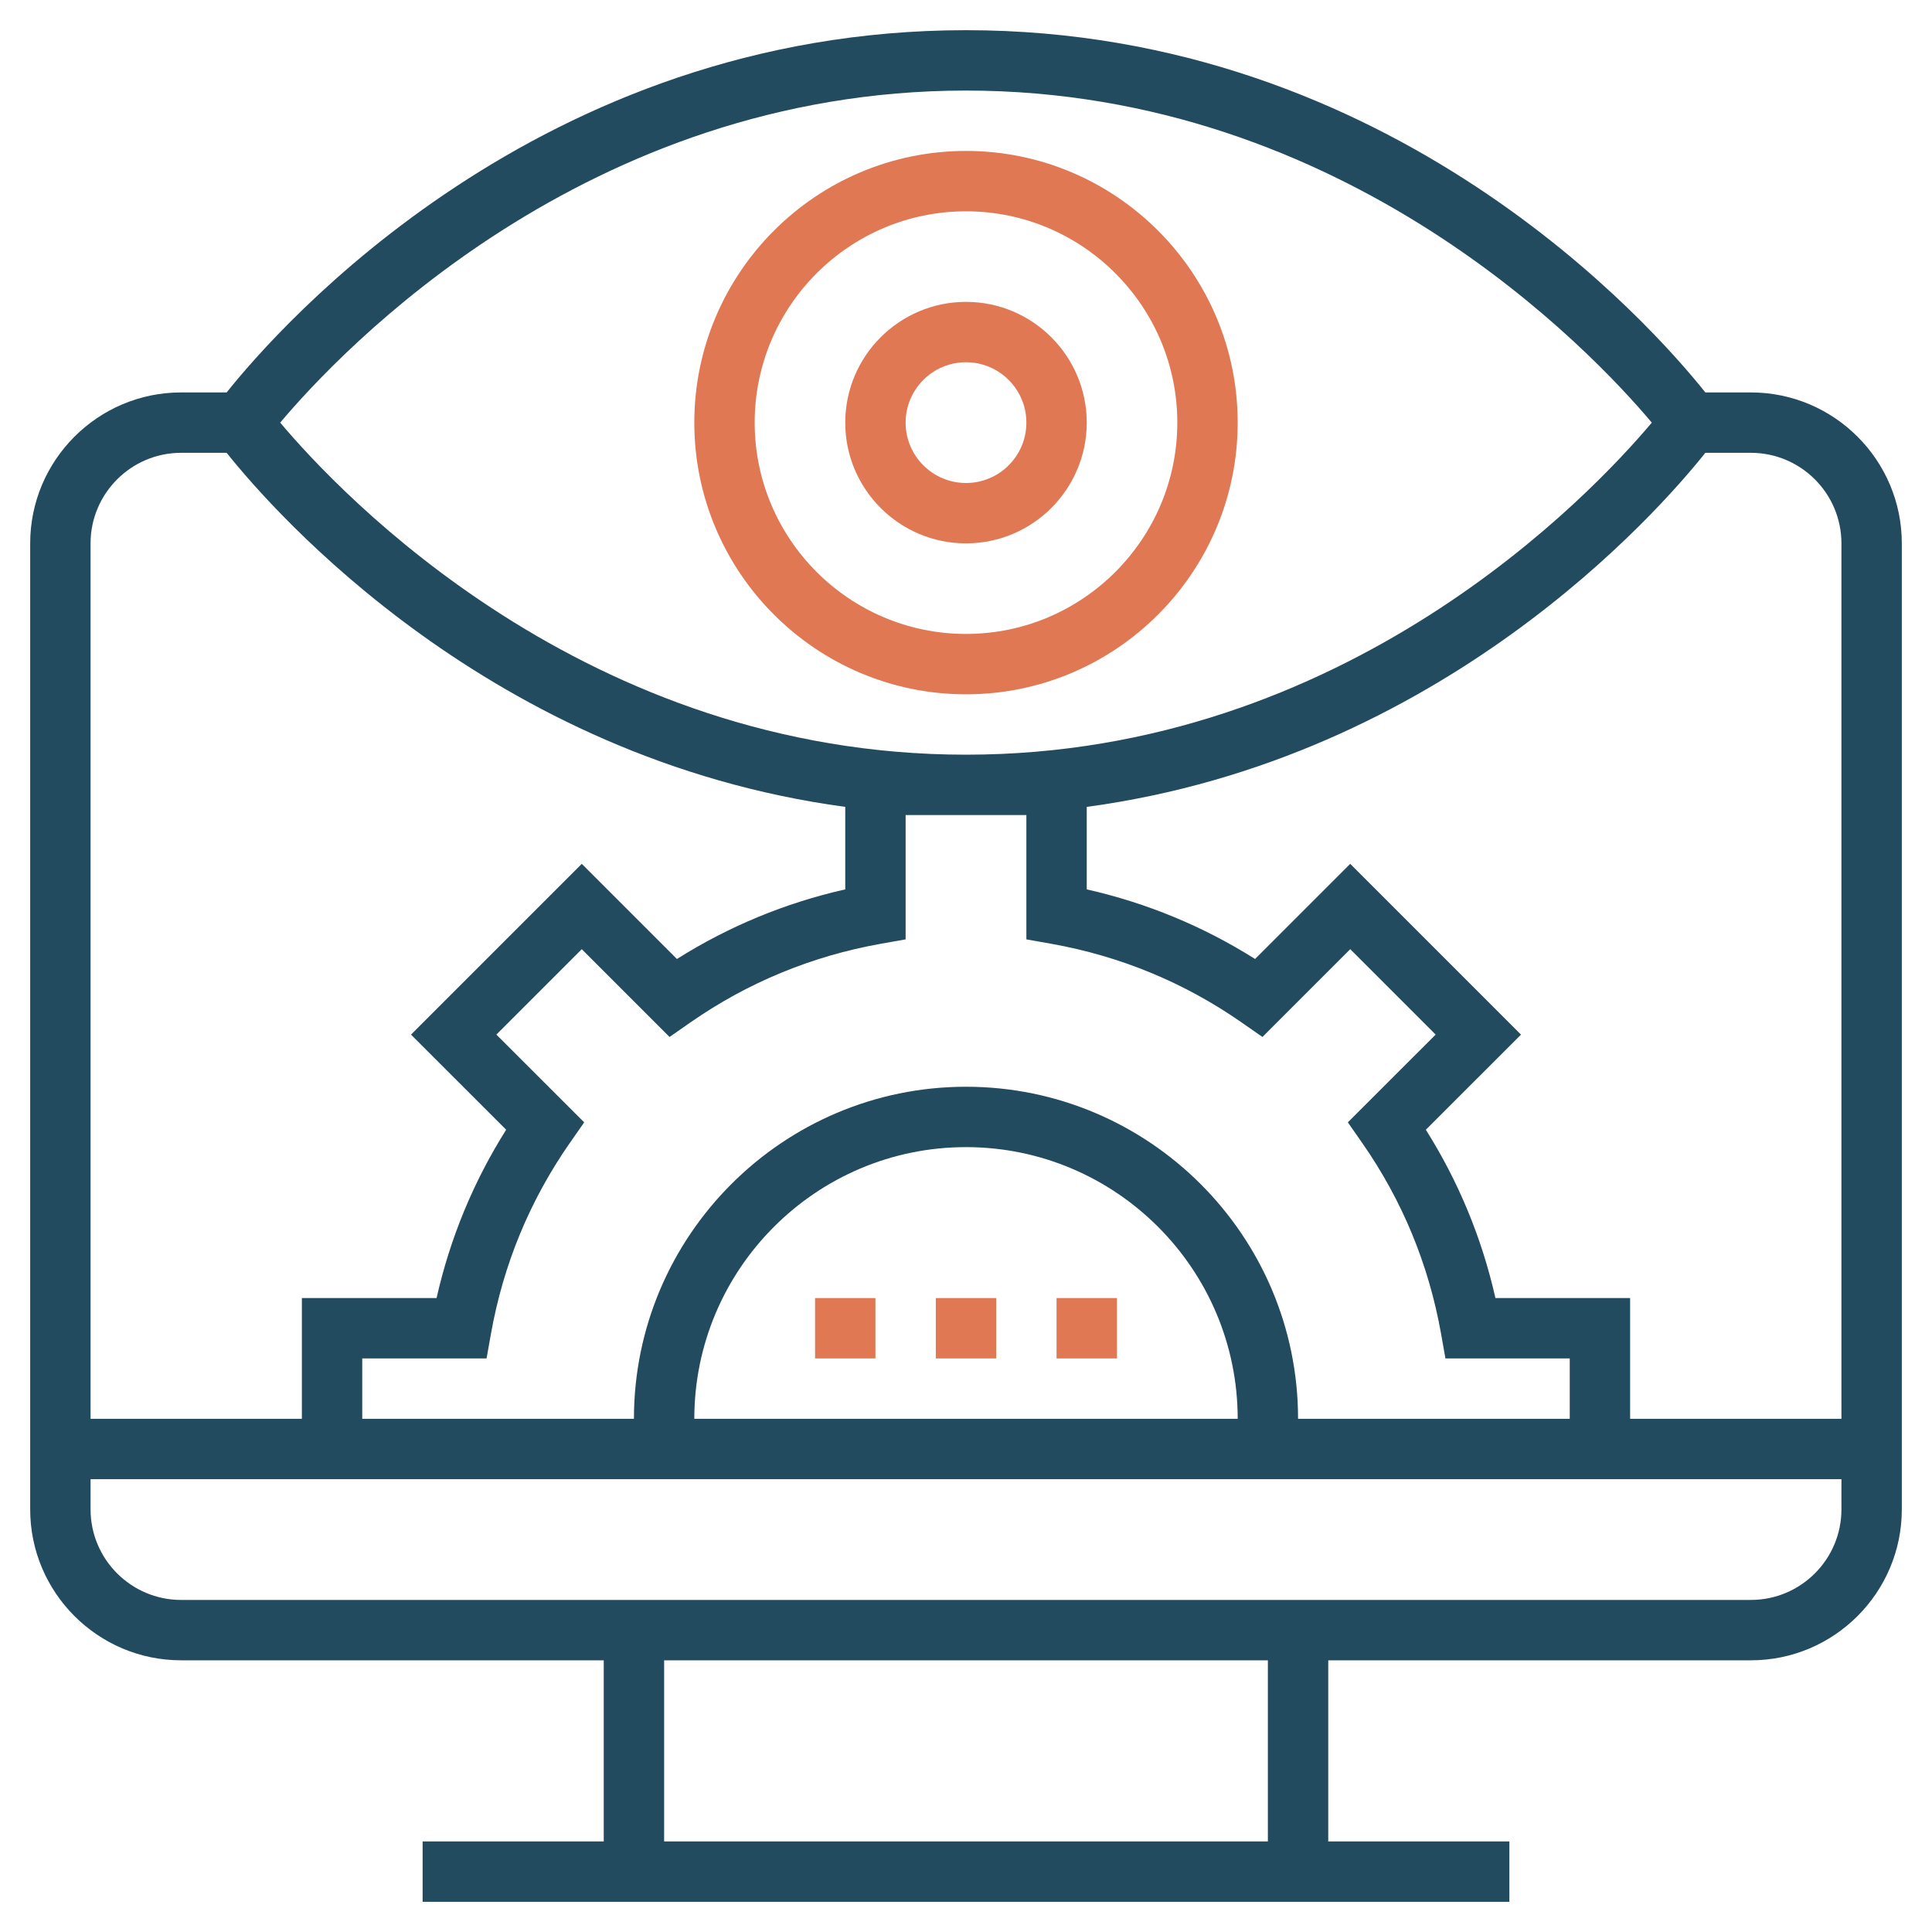
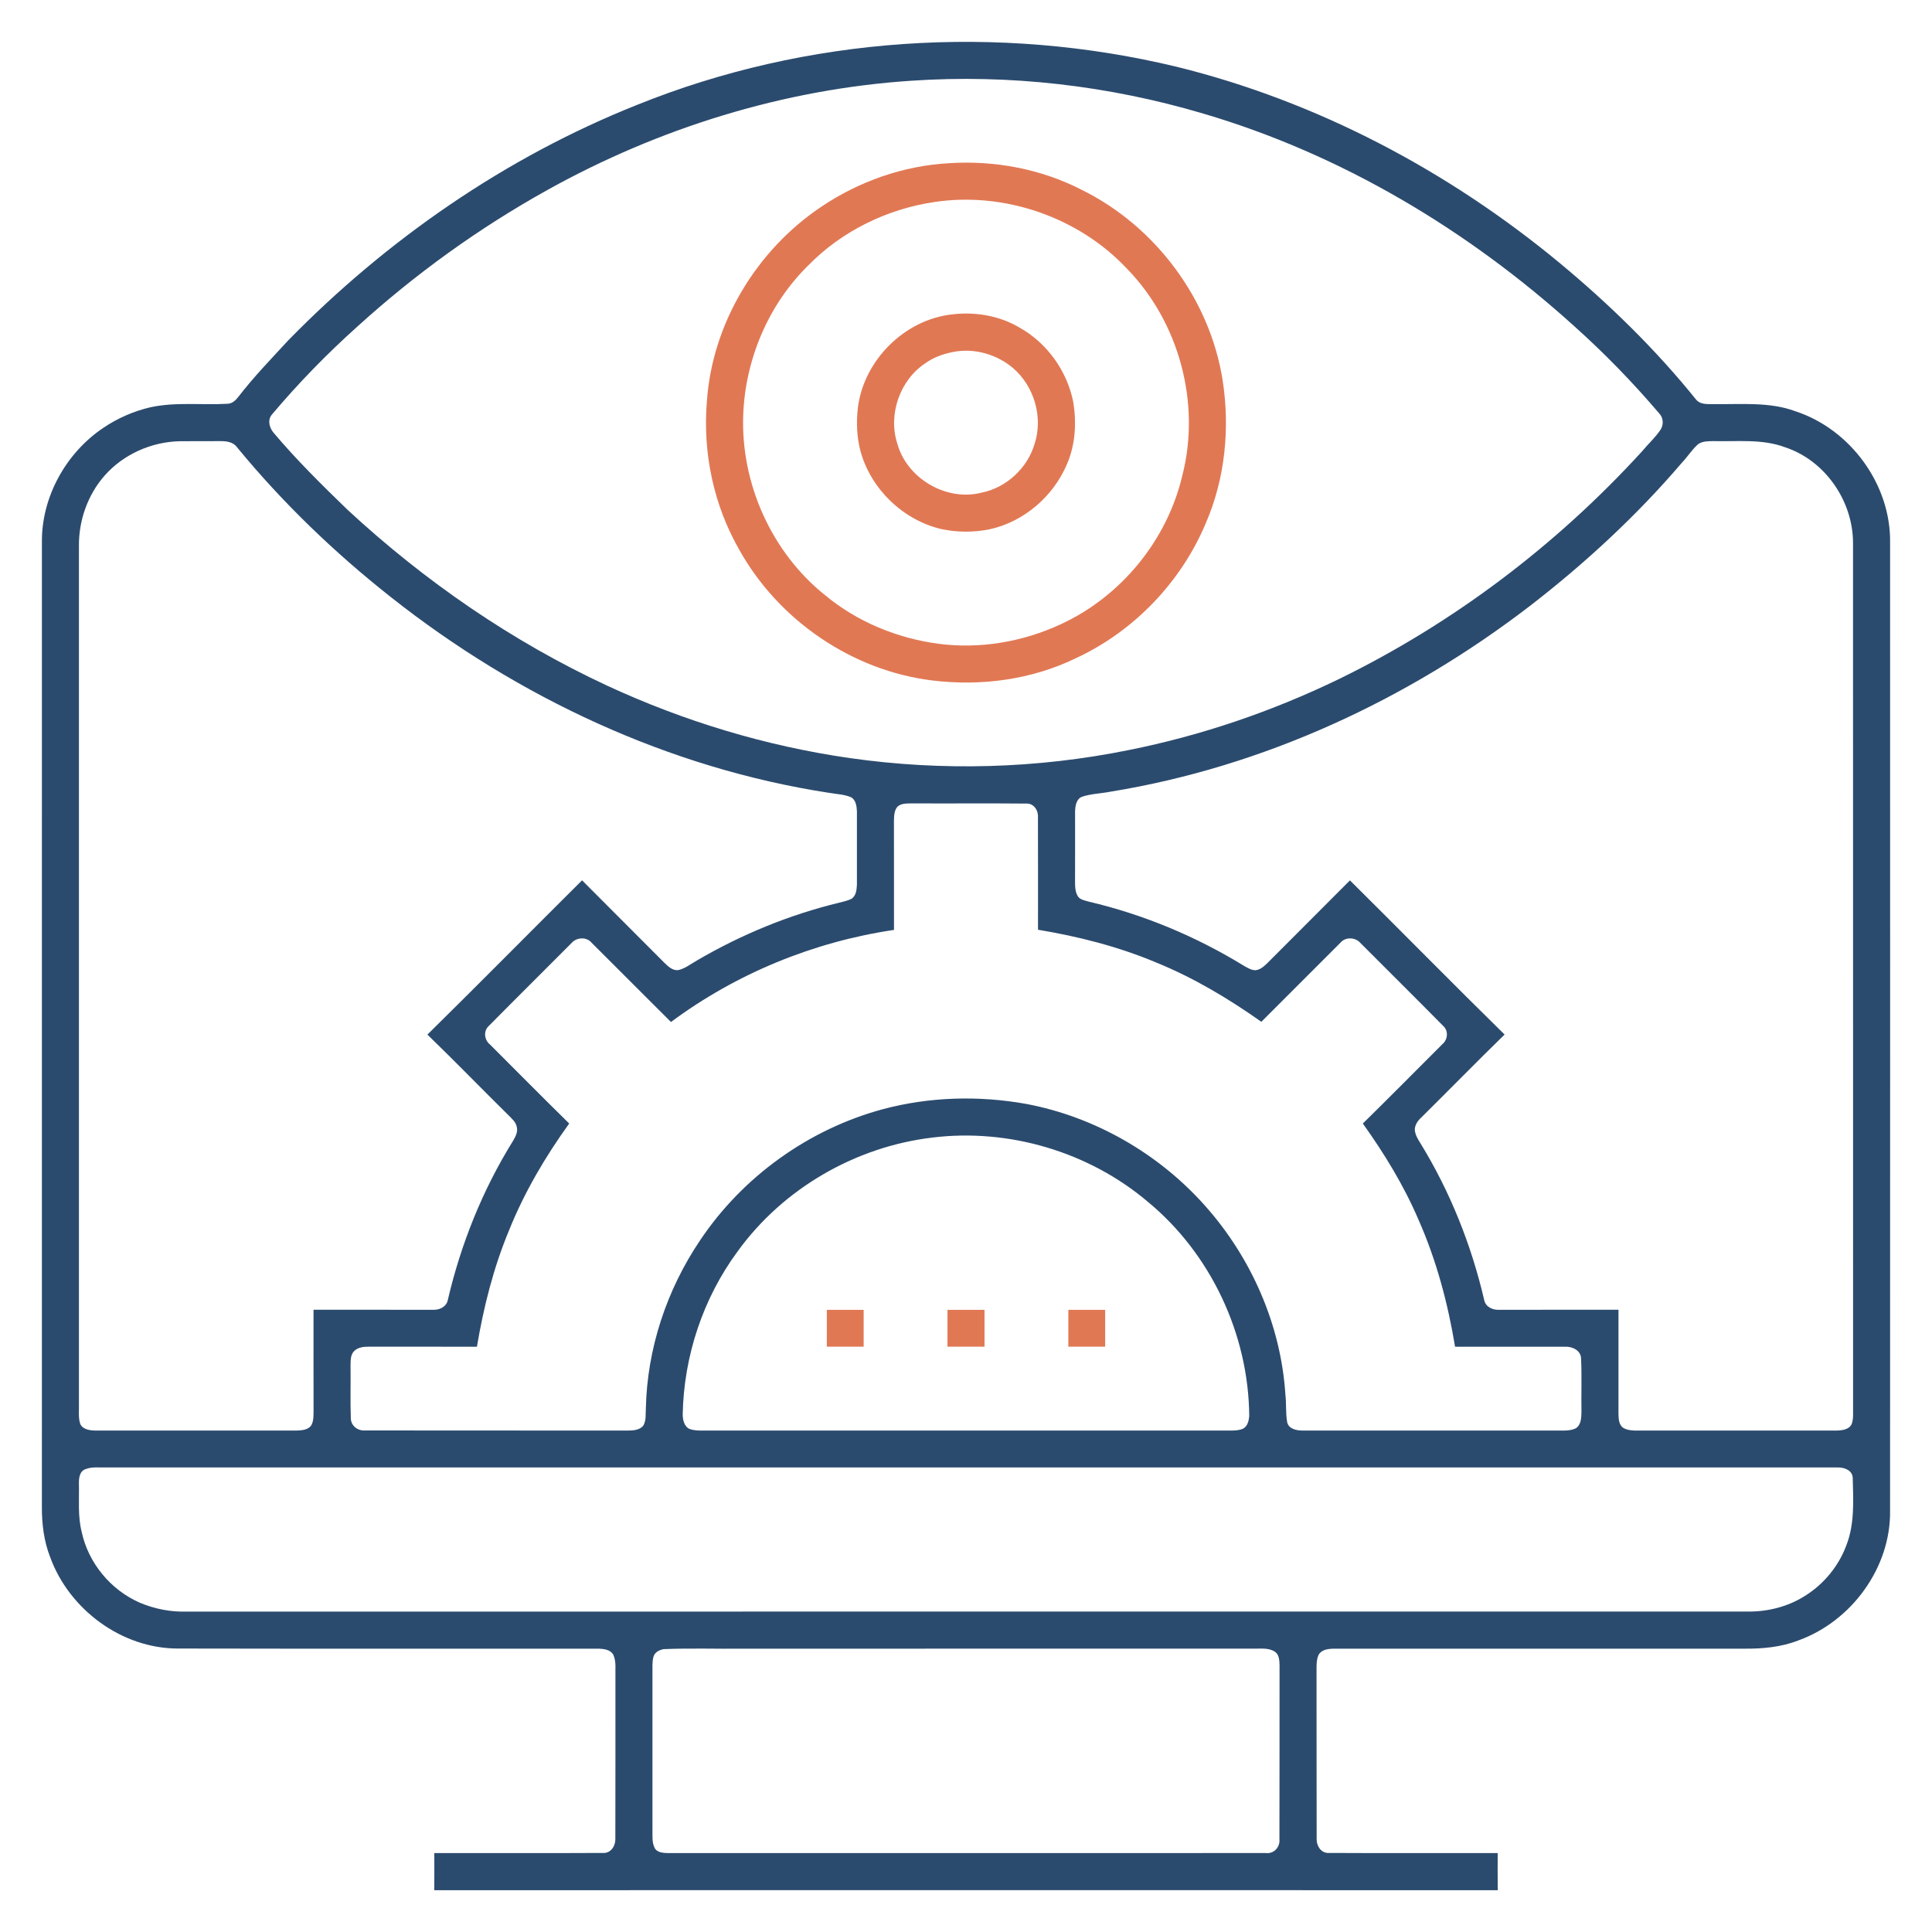
- <svg xmlns="http://www.w3.org/2000/svg" version="1.1" x="0px" y="0px" viewBox="0 0 64 64" style="enable-background:new 0 0 64 64;" xml:space="preserve">
-   <g>
-     <path d="M58,13h-1.508C54.754,10.82,46.14,1,32,1S9.246,10.82,7.508,13H6c-2.757,0-5,2.243-5,5v32c0,2.757,2.243,5,5,5h14v6h-6v2   h36v-2h-6v-6h14c2.757,0,5-2.243,5-5V18C63,15.243,60.757,13,58,13z M61,18v29h-7v-4h-4.462c-0.449-1.988-1.222-3.857-2.305-5.576   l3.152-3.151l-5.657-5.657l-3.152,3.152c-1.718-1.083-3.587-1.856-5.576-2.306v-2.733C47.762,25.142,54.925,16.966,56.492,15H58   C59.654,15,61,16.346,61,18z M23,47c0-4.963,4.038-9,9-9s9,4.037,9,9H23z M32,36c-6.065,0-11,4.935-11,11h-9v-2h4.118l0.147-0.824   c0.408-2.288,1.286-4.411,2.608-6.31l0.479-0.687l-2.909-2.907l2.829-2.829l2.908,2.908l0.687-0.479   c1.897-1.322,4.02-2.2,6.309-2.608L30,31.118V27h4v4.118l0.824,0.146c2.289,0.408,4.412,1.286,6.309,2.608l0.687,0.479l2.909-2.908   l2.829,2.829l-2.909,2.907l0.479,0.687c1.323,1.898,2.2,4.021,2.608,6.31L47.882,45H52v2h-9C43,40.935,38.065,36,32,36z M32,3   c12.602,0,20.73,8.637,22.718,11C52.73,16.363,44.602,25,32,25S11.27,16.363,9.282,14C11.27,11.637,19.398,3,32,3z M6,15h1.508   C9.075,16.966,16.238,25.142,28,26.729v2.733c-1.988,0.449-3.857,1.223-5.576,2.306l-3.152-3.152l-5.657,5.657l3.152,3.151   c-1.083,1.719-1.856,3.588-2.305,5.576H10v4H3V18C3,16.346,4.346,15,6,15z M42,61H22v-6h20V61z M58,53H6c-1.654,0-3-1.346-3-3v-1   h58v1C61,51.654,59.654,53,58,53z" style="fill: #234B5F;" />
-     <rect x="31" y="43" width="2" height="2" style="fill: #E17854;" />
-     <rect x="35" y="43" width="2" height="2" style="fill: #E17854;" />
-     <rect x="27" y="43" width="2" height="2" style="fill: #E17854;" />
-     <path d="M32,23c4.962,0,9-4.037,9-9s-4.038-9-9-9s-9,4.037-9,9S27.038,23,32,23z M32,7c3.86,0,7,3.141,7,7s-3.14,7-7,7   s-7-3.141-7-7S28.14,7,32,7z" style="fill: #E17854;" />
-     <path d="M32,18c2.206,0,4-1.794,4-4s-1.794-4-4-4s-4,1.794-4,4S29.794,18,32,18z M32,12c1.103,0,2,0.897,2,2s-0.897,2-2,2   s-2-0.897-2-2S30.897,12,32,12z" style="fill: #E17854;" />
+ <svg xmlns="http://www.w3.org/2000/svg" width="1000pt" height="1000pt" viewBox="0 0 1000 1000" version="1.1">
+   <g id="#2b4b6eff">
+     <path fill="#2b4b6e" opacity="1.00" d=" M 329.56 54.36 C 417.61 18.76 516.80 12.35 609.02 34.56 C 681.73 52.47 749.49 88.32 807.08 135.95 C 832.87 157.34 857.00 180.85 878.02 206.98 C 880.53 209.77 884.63 209.04 887.99 209.17 C 901.77 209.32 916.03 207.97 929.23 212.84 C 957.79 222.15 978.82 250.86 978.31 281.02 C 978.33 448.03 978.35 615.04 978.30 782.05 C 978.66 811.44 958.34 839.13 930.94 849.04 C 922.07 852.53 912.45 853.44 903.00 853.35 C 831.96 853.34 760.92 853.35 689.88 853.35 C 687.22 853.46 683.96 853.93 682.54 856.50 C 681.57 858.50 681.45 860.78 681.44 862.97 C 681.51 892.64 681.39 922.32 681.50 951.99 C 681.45 955.60 683.96 959.38 687.93 959.08 C 717.02 959.24 746.11 959.10 775.20 959.15 C 775.19 965.55 775.14 971.96 775.23 978.37 C 591.74 978.33 408.26 978.34 224.77 978.37 C 224.85 971.96 224.81 965.55 224.80 959.15 C 253.89 959.10 282.99 959.24 312.08 959.08 C 316.05 959.37 318.55 955.59 318.50 951.98 C 318.60 923.99 318.51 896.00 318.54 868.00 C 318.42 864.16 319.07 860.09 317.45 856.48 C 316.01 853.92 312.74 853.46 310.08 853.35 C 237.39 853.30 164.70 853.44 92.01 853.28 C 62.94 853.26 35.76 833.00 25.94 805.91 C 22.72 797.66 21.63 788.75 21.68 779.95 C 21.69 613.62 21.66 447.30 21.69 280.98 C 21.34 257.45 34.05 234.49 53.48 221.45 C 60.84 216.47 69.12 212.84 77.78 210.82 C 91.02 207.92 104.64 209.77 118.04 208.97 C 120.33 208.81 122.06 207.12 123.38 205.39 C 131.33 195.08 140.39 185.73 149.19 176.17 C 200.25 123.97 261.62 81.45 329.56 54.36 M 471.56 41.80 C 405.62 46.16 341.04 66.24 283.37 98.32 C 247.99 117.97 214.93 141.82 184.98 169.02 C 169.18 183.18 154.35 198.42 140.68 214.64 C 138.30 217.54 139.49 221.60 141.76 224.17 C 153.65 238.25 166.79 251.21 180.04 264.01 C 219.79 300.79 264.94 331.95 314.10 354.82 C 353.94 373.30 396.42 386.16 439.91 392.39 C 487.75 399.21 536.76 397.85 584.13 388.25 C 621.86 380.73 658.55 368.19 693.16 351.42 C 752.19 322.57 805.49 282.25 849.77 233.78 C 852.93 229.94 856.70 226.60 859.48 222.44 C 861.15 219.87 861.02 216.37 858.90 214.09 C 845.29 198.11 830.65 183.00 815.00 168.99 C 759.92 119.10 694.43 79.90 622.92 58.83 C 574.00 44.30 522.50 38.32 471.56 41.80 M 54.21 246.10 C 45.33 256.15 40.63 269.64 40.86 283.01 C 40.86 431.00 40.87 578.99 40.86 726.98 C 40.95 730.21 40.49 733.54 41.43 736.69 C 42.45 739.77 46.18 740.36 48.99 740.44 C 83.99 740.43 119.00 740.44 154.01 740.44 C 156.45 740.31 159.38 740.05 160.98 737.95 C 162.47 735.58 162.24 732.63 162.30 729.95 C 162.25 712.61 162.28 695.26 162.28 677.92 C 182.87 677.96 203.45 677.93 224.04 677.94 C 227.35 678.15 231.07 676.45 231.77 672.93 C 238.54 643.87 249.81 615.79 265.59 590.44 C 266.84 588.28 268.21 585.71 267.45 583.17 C 266.97 580.77 265.05 579.14 263.43 577.49 C 249.31 563.56 235.48 549.31 221.23 535.50 C 248.09 509.06 274.55 482.22 301.28 455.65 C 315.40 469.89 329.65 484.01 343.79 498.25 C 345.76 500.15 348.08 502.49 351.09 502.12 C 354.78 501.28 357.76 498.76 361.02 496.97 C 383.85 483.66 408.55 473.48 434.25 467.26 C 436.39 466.72 438.58 466.25 440.59 465.30 C 443.10 463.85 443.41 460.56 443.54 457.95 C 443.54 445.28 443.54 432.61 443.54 419.93 C 443.41 417.31 443.03 414.03 440.47 412.64 C 436.86 411.09 432.85 411.06 429.04 410.36 C 346.25 397.64 268.05 360.98 202.52 309.23 C 173.27 286.18 146.25 260.21 122.61 231.41 C 120.65 228.71 117.09 228.30 114.01 228.33 C 107.01 228.38 100.01 228.30 93.02 228.38 C 78.39 228.71 63.93 235.11 54.21 246.10 M 878.99 229.87 C 875.75 232.69 873.52 236.41 870.56 239.49 C 847.08 266.98 820.37 291.63 791.77 313.72 C 728.48 362.28 653.83 396.92 574.87 409.76 C 569.97 410.72 564.88 410.81 560.12 412.37 C 557.05 413.49 556.54 417.23 556.46 420.07 C 556.45 432.38 556.49 444.68 556.44 456.99 C 556.45 459.38 556.62 461.97 557.98 464.03 C 559.25 465.80 561.58 466.08 563.54 466.68 C 591.90 473.35 619.13 484.70 643.95 499.96 C 645.77 500.97 647.65 502.16 649.81 502.19 C 652.46 501.92 654.44 500.01 656.24 498.24 C 670.37 484.02 684.61 469.91 698.73 455.68 C 725.49 482.20 751.89 509.10 778.78 535.48 C 764.20 549.67 749.99 564.25 735.52 578.55 C 733.75 580.18 732.30 582.33 732.29 584.83 C 732.53 587.37 733.85 589.61 735.19 591.72 C 750.57 616.74 761.58 644.35 768.23 672.93 C 768.93 676.46 772.66 678.16 775.99 677.94 C 796.56 677.93 817.14 677.96 837.72 677.92 C 837.73 695.96 837.72 714.00 837.72 732.04 C 837.81 734.44 837.90 737.38 840.03 738.96 C 841.77 740.07 843.89 740.37 845.93 740.44 C 880.95 740.44 915.96 740.43 950.97 740.44 C 953.79 740.37 957.57 739.77 958.58 736.66 C 959.44 733.84 959.07 730.85 959.15 727.96 C 959.11 578.98 959.18 430.01 959.12 281.03 C 959.11 259.39 944.78 238.45 924.11 231.56 C 912.22 227.06 899.38 228.63 886.98 228.32 C 884.28 228.36 881.29 228.28 878.99 229.87 M 464.56 417.50 C 462.76 419.52 462.77 422.46 462.70 425.02 C 462.76 443.79 462.70 462.56 462.73 481.32 C 421.11 487.48 381.08 503.88 347.29 528.99 C 333.52 515.29 319.83 501.51 306.07 487.81 C 303.51 484.85 298.50 485.15 295.96 487.98 C 281.69 502.33 267.29 516.56 253.07 530.96 C 250.16 533.52 250.59 538.13 253.49 540.52 C 267.20 554.18 280.79 567.98 294.62 581.53 C 282.23 598.73 271.39 617.12 263.48 636.83 C 255.45 656.12 250.32 676.49 246.86 697.06 C 228.23 697.05 209.60 697.08 190.98 697.04 C 188.30 697.02 185.30 697.31 183.31 699.31 C 181.29 701.30 181.52 704.39 181.44 707.00 C 181.58 715.94 181.26 724.89 181.58 733.82 C 181.50 737.93 185.15 740.74 189.09 740.40 C 234.39 740.50 279.70 740.38 325.01 740.46 C 327.76 740.42 331.06 740.24 332.94 737.94 C 334.56 735.27 334.09 731.98 334.29 729.01 C 334.95 698.14 345.03 667.74 362.24 642.18 C 384.29 609.10 418.59 584.44 456.99 574.11 C 481.09 567.67 506.62 566.99 531.14 571.38 C 566.75 578.08 599.80 597.13 623.83 624.20 C 647.74 651.07 663.00 685.82 665.32 721.81 C 665.87 726.51 665.41 731.29 666.21 735.96 C 666.83 739.53 670.95 740.44 674.02 740.44 C 717.65 740.44 761.29 740.43 804.93 740.44 C 808.46 740.35 812.24 740.90 815.55 739.33 C 818.35 737.65 818.50 733.92 818.56 731.01 C 818.39 721.70 818.79 712.38 818.36 703.09 C 818.20 698.89 813.73 696.87 810.04 697.06 C 791.07 697.05 772.11 697.07 753.14 697.06 C 749.39 674.42 743.43 652.07 734.10 631.07 C 726.56 613.48 716.50 597.08 705.40 581.53 C 719.21 567.98 732.82 554.20 746.51 540.53 C 749.39 538.14 749.85 533.58 746.98 531.00 C 732.74 516.56 718.30 502.30 703.99 487.92 C 701.43 485.10 696.43 484.89 693.90 487.85 C 680.22 501.52 666.55 515.21 652.87 528.88 C 635.84 516.86 617.85 506.09 598.51 498.22 C 578.92 489.97 558.20 484.71 537.27 481.23 C 537.25 461.83 537.33 442.43 537.24 423.04 C 537.49 419.38 535.03 415.65 531.05 415.93 C 511.38 415.73 491.70 415.94 472.03 415.83 C 469.50 415.90 466.58 415.70 464.56 417.50 M 482.58 588.81 C 442.76 593.53 405.23 615.23 381.74 647.79 C 363.86 672.04 353.95 701.94 353.37 732.04 C 353.38 734.91 354.14 738.59 357.18 739.72 C 360.67 740.84 364.40 740.34 368.01 740.44 C 458.01 740.44 548.01 740.43 638.02 740.44 C 639.87 740.37 641.83 740.25 643.53 739.40 C 645.77 738.14 646.39 735.33 646.60 732.98 C 646.30 690.67 626.69 648.83 593.98 621.93 C 563.53 596.18 522.15 583.92 482.58 588.81 M 44.36 760.40 C 41.16 761.38 40.78 765.17 40.85 768.00 C 41.04 776.33 40.20 784.81 42.30 792.97 C 45.73 809.04 57.35 822.99 72.37 829.56 C 80.13 832.83 88.57 834.46 96.99 834.15 C 366.35 834.14 635.71 834.16 905.07 834.14 C 915.20 834.18 925.46 831.57 934.06 826.14 C 943.88 820.10 951.63 810.73 955.64 799.93 C 960.02 788.81 959.26 776.66 958.97 764.98 C 958.85 760.93 954.42 759.41 951.01 759.56 C 652.34 759.57 353.67 759.56 55.01 759.56 C 51.46 759.67 47.75 759.07 44.36 760.40 M 343.44 853.59 C 341.29 854.05 338.91 855.14 338.27 857.45 C 337.45 860.21 337.77 863.14 337.71 865.99 C 337.73 893.00 337.74 920.00 337.71 947.01 C 337.77 950.32 337.33 953.96 339.09 956.95 C 340.69 959.08 343.65 959.08 346.07 959.16 C 449.07 959.12 552.07 959.18 655.07 959.13 C 659.26 959.68 662.61 956.21 662.23 952.06 C 662.34 922.02 662.23 891.98 662.29 861.93 C 662.21 859.50 662.16 856.52 659.95 854.98 C 656.72 852.77 652.64 853.41 648.97 853.34 C 560.96 853.36 472.96 853.34 384.95 853.35 C 371.12 853.52 357.24 853.01 343.44 853.59 Z" />
+   </g>
+   <g id="#e17854ff">
+     <path fill="#e17854" opacity="1.00" d=" M 491.37 84.46 C 514.85 82.96 538.81 87.44 559.80 98.21 C 597.97 117.00 626.25 154.81 632.85 196.92 C 636.65 221.60 634.16 247.48 624.24 270.51 C 611.46 301.19 586.93 326.80 556.74 340.75 C 533.89 351.83 507.75 355.28 482.65 352.22 C 441.03 347.18 402.85 320.97 382.54 284.38 C 369.39 261.40 363.71 234.44 365.86 208.09 C 368.51 167.63 391.48 129.56 425.00 107.08 C 444.60 93.84 467.71 85.74 491.37 84.46 M 483.43 104.59 C 459.00 108.26 435.66 119.66 418.36 137.38 C 397.69 157.64 385.69 186.14 384.68 214.98 C 383.44 250.27 399.35 285.85 426.95 307.98 C 443.66 321.88 464.52 330.45 486.02 333.25 C 507.42 336.01 529.52 332.19 549.04 323.11 C 580.31 308.74 604.23 279.48 612.01 245.95 C 621.62 208.49 610.21 166.52 583.16 138.92 C 558.08 112.26 519.60 99.09 483.43 104.59 Z" />
+     <path fill="#e17854" opacity="1.00" d=" M 492.53 162.76 C 504.52 161.25 517.09 163.31 527.57 169.48 C 541.93 177.46 552.35 192.01 555.52 208.10 C 557.28 218.84 556.62 230.22 552.24 240.29 C 545.16 257.00 529.88 270.16 512.06 274.00 C 503.84 275.61 495.25 275.60 487.06 273.81 C 467.41 269.11 450.94 253.27 445.47 233.83 C 443.45 226.42 443.16 218.59 444.04 210.98 C 447.12 186.55 468.01 165.59 492.53 162.76 M 493.20 182.21 C 488.14 183.23 483.14 184.95 478.95 188.02 C 465.75 196.74 459.56 214.59 464.45 229.62 C 469.43 247.68 489.80 259.66 507.99 255.01 C 520.88 252.46 531.87 242.25 535.53 229.66 C 540.00 215.95 535.27 199.91 524.39 190.55 C 515.93 183.34 504.13 179.98 493.20 182.21 Z" />
+     <path fill="#e17854" opacity="1.00" d=" M 427.97 677.97 C 434.32 677.95 440.68 677.96 447.03 677.97 C 447.04 684.32 447.04 690.67 447.03 697.03 C 440.68 697.05 434.32 697.04 427.96 697.03 C 427.96 690.68 427.95 684.32 427.97 677.97 Z" />
+     <path fill="#e17854" opacity="1.00" d=" M 490.42 677.97 C 496.80 677.95 503.19 677.96 509.58 677.97 C 509.59 684.32 509.59 690.67 509.59 697.03 C 503.19 697.04 496.80 697.04 490.41 697.04 C 490.41 690.68 490.40 684.32 490.42 677.97 Z" />
+     <path fill="#e17854" opacity="1.00" d=" M 552.97 677.97 C 559.32 677.95 565.67 677.95 572.03 677.97 C 572.04 684.32 572.04 690.67 572.03 697.03 C 565.67 697.04 559.32 697.04 552.97 697.03 C 552.95 690.67 552.96 684.32 552.97 677.97 Z" />
  </g>
</svg>
